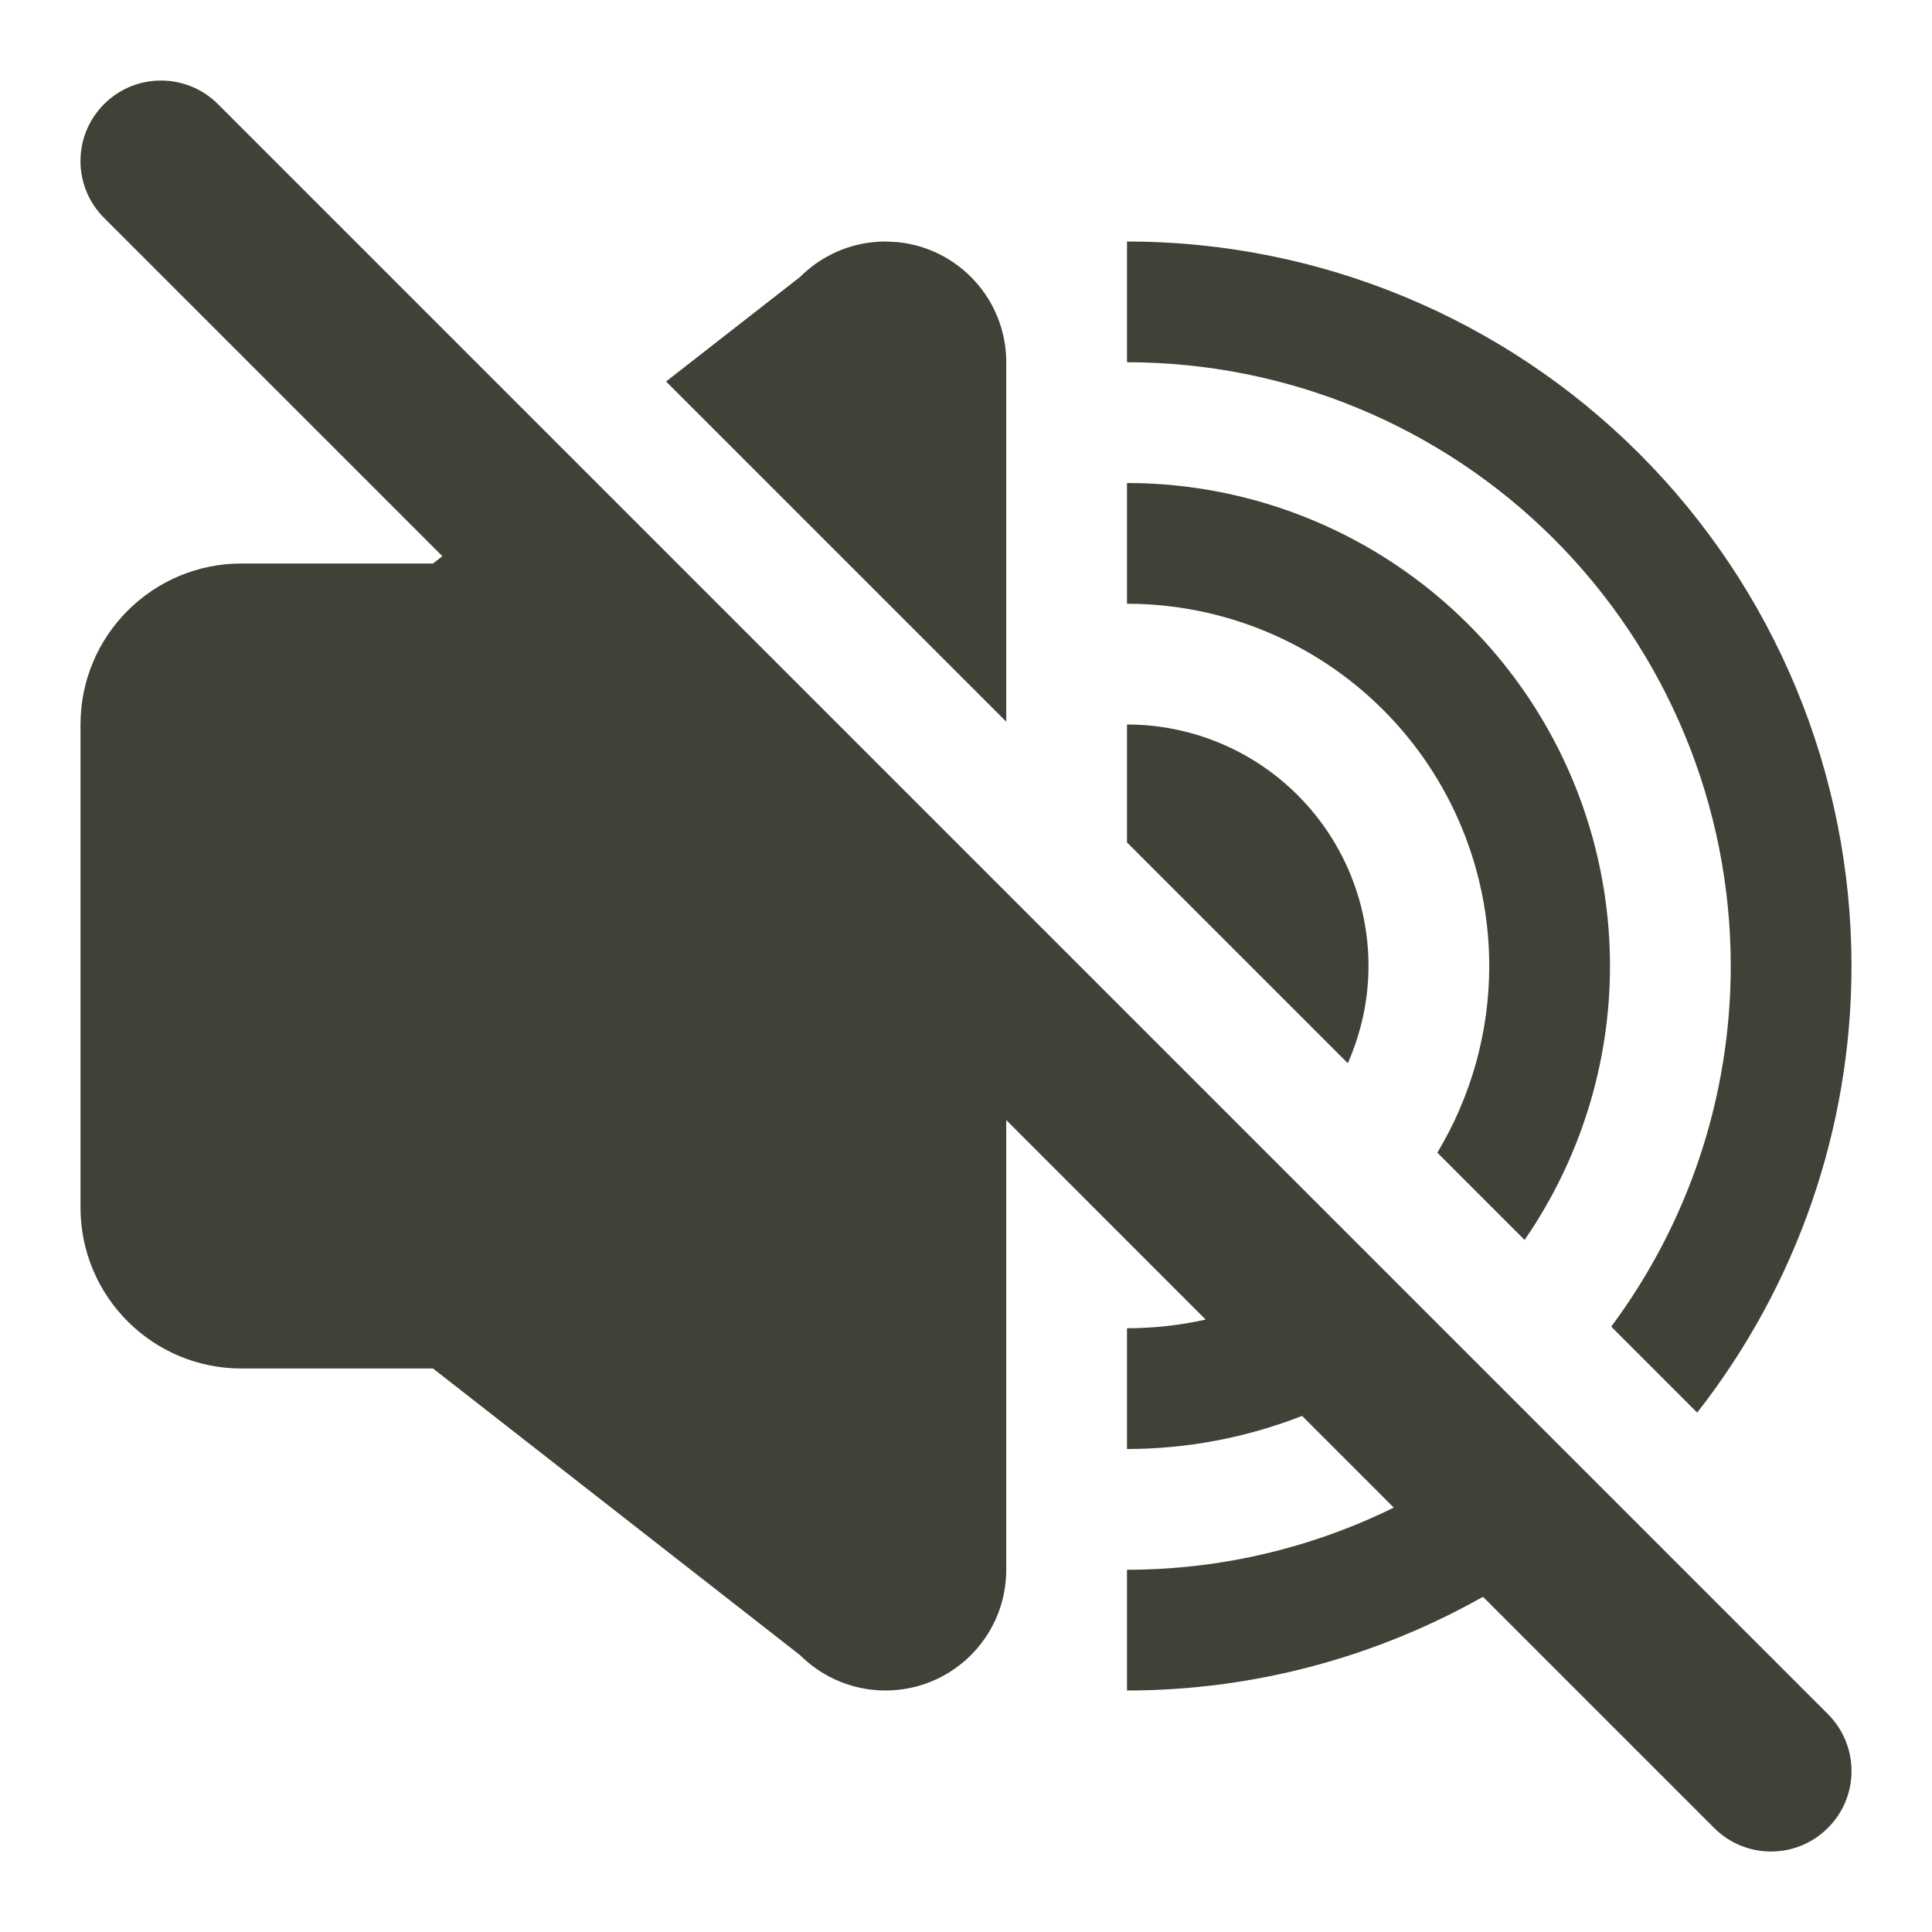
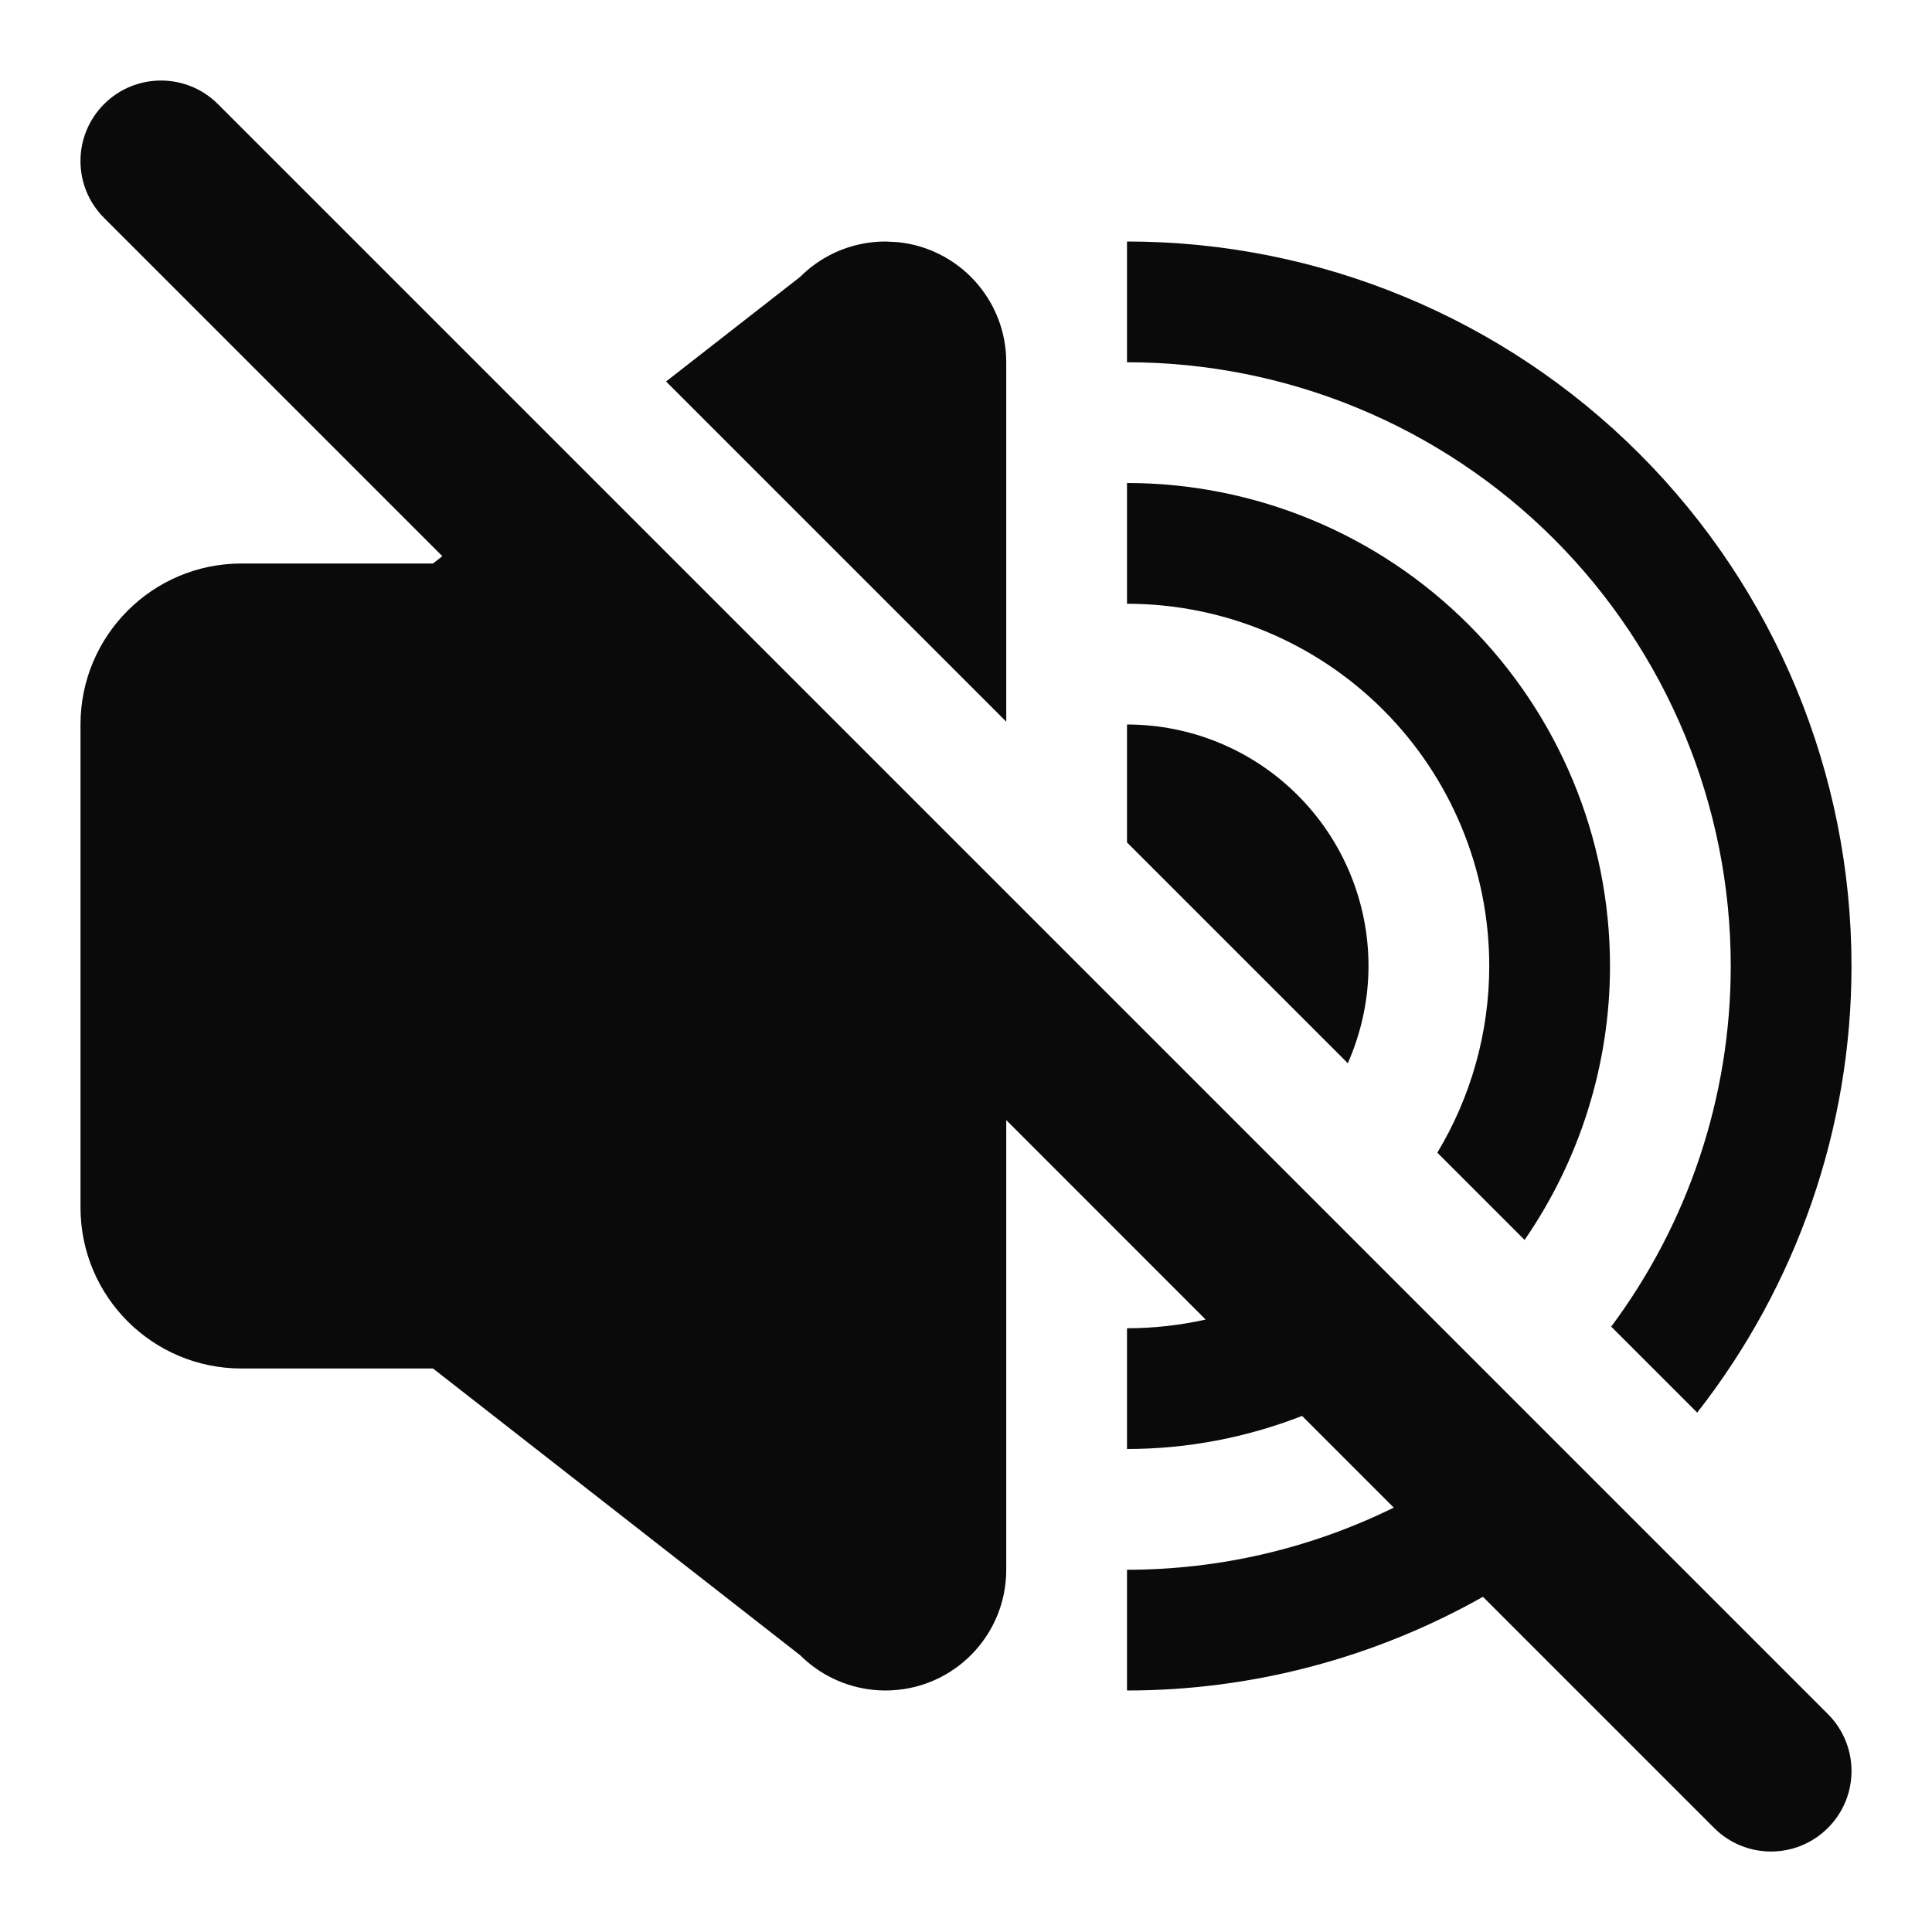
<svg xmlns="http://www.w3.org/2000/svg" width="24" height="24" viewBox="0 0 24 24" fill="none">
-   <path d="M1.293 1.293C1.683 0.903 2.317 0.903 2.707 1.293L22.707 21.293C23.098 21.684 23.098 22.317 22.707 22.707C22.317 23.098 21.683 23.098 21.293 22.707L18.422 19.836C17.084 20.591 15.563 21 14 21V19.5C15.16 19.5 16.292 19.231 17.314 18.728L16.175 17.589C15.488 17.857 14.752 18 14 18V16.5C14.332 16.5 14.659 16.463 14.977 16.392L12.5 13.914V19.5C12.5 20.277 11.91 20.916 11.153 20.992C11.103 20.997 11.052 21 11 21C10.948 21 10.897 20.997 10.847 20.992C10.494 20.956 10.177 20.798 9.939 20.561L5.379 17H3C1.895 17 1 16.105 1 15V9C1 7.896 1.895 7 3 7H5.379L5.495 6.909L1.293 2.707C0.902 2.317 0.902 1.684 1.293 1.293Z" fill="#424138" />
-   <path d="M14 3C16.387 3 18.676 3.948 20.364 5.636C22.052 7.324 23 9.613 23 12C23 14.022 22.317 15.972 21.083 17.548L20.015 16.48C20.973 15.193 21.5 13.624 21.5 12C21.5 10.011 20.71 8.103 19.304 6.696C17.897 5.29 15.989 4.5 14 4.5V3Z" fill="#424138" />
-   <path d="M14 6C15.591 6 17.117 6.633 18.242 7.758C19.367 8.883 20 10.409 20 12C20 13.225 19.624 14.409 18.939 15.403L17.855 14.319C18.273 13.625 18.5 12.824 18.5 12C18.5 10.807 18.026 9.662 17.182 8.818C16.338 7.975 15.194 7.5 14 7.5V6Z" fill="#424138" />
-   <path d="M14 9C14.796 9 15.559 9.316 16.121 9.879C16.684 10.442 17 11.204 17 12C17 12.42 16.909 12.831 16.743 13.208L14 10.465V9Z" fill="#424138" />
-   <path d="M11.153 3.008C11.91 3.085 12.5 3.723 12.5 4.5V8.965L8.274 4.739L9.939 3.44C10.177 3.202 10.494 3.044 10.847 3.008C10.897 3.003 10.948 3 11 3L11.153 3.008Z" fill="#424138" />
+   <path d="M1.293 1.293C1.683 0.903 2.317 0.903 2.707 1.293L22.707 21.293C23.098 21.684 23.098 22.317 22.707 22.707C22.317 23.098 21.683 23.098 21.293 22.707L18.422 19.836C17.084 20.591 15.563 21 14 21V19.5C15.16 19.5 16.292 19.231 17.314 18.728L16.175 17.589C15.488 17.857 14.752 18 14 18V16.5C14.332 16.5 14.659 16.463 14.977 16.392L12.5 13.914V19.5C12.5 20.277 11.91 20.916 11.153 20.992C11.103 20.997 11.052 21 11 21C10.948 21 10.897 20.997 10.847 20.992C10.494 20.956 10.177 20.798 9.939 20.561L5.379 17H3C1.895 17 1 16.105 1 15V9C1 7.896 1.895 7 3 7H5.379L5.495 6.909L1.293 2.707C0.902 2.317 0.902 1.684 1.293 1.293Z" fill="#0A0A0A" />
+   <path d="M14 3C16.387 3 18.676 3.948 20.364 5.636C22.052 7.324 23 9.613 23 12C23 14.022 22.317 15.972 21.083 17.548L20.015 16.48C20.973 15.193 21.5 13.624 21.5 12C21.5 10.011 20.71 8.103 19.304 6.696C17.897 5.29 15.989 4.5 14 4.5V3Z" fill="#0A0A0A" />
+   <path d="M14 6C15.591 6 17.117 6.633 18.242 7.758C19.367 8.883 20 10.409 20 12C20 13.225 19.624 14.409 18.939 15.403L17.855 14.319C18.273 13.625 18.5 12.824 18.5 12C18.5 10.807 18.026 9.662 17.182 8.818C16.338 7.975 15.194 7.5 14 7.5V6Z" fill="#0A0A0A" />
+   <path d="M14 9C14.796 9 15.559 9.316 16.121 9.879C16.684 10.442 17 11.204 17 12C17 12.42 16.909 12.831 16.743 13.208L14 10.465V9Z" fill="#0A0A0A" />
+   <path d="M11.153 3.008C11.91 3.085 12.5 3.723 12.5 4.5V8.965L8.274 4.739L9.939 3.44C10.177 3.202 10.494 3.044 10.847 3.008C10.897 3.003 10.948 3 11 3L11.153 3.008Z" fill="#0A0A0A" />
</svg>
